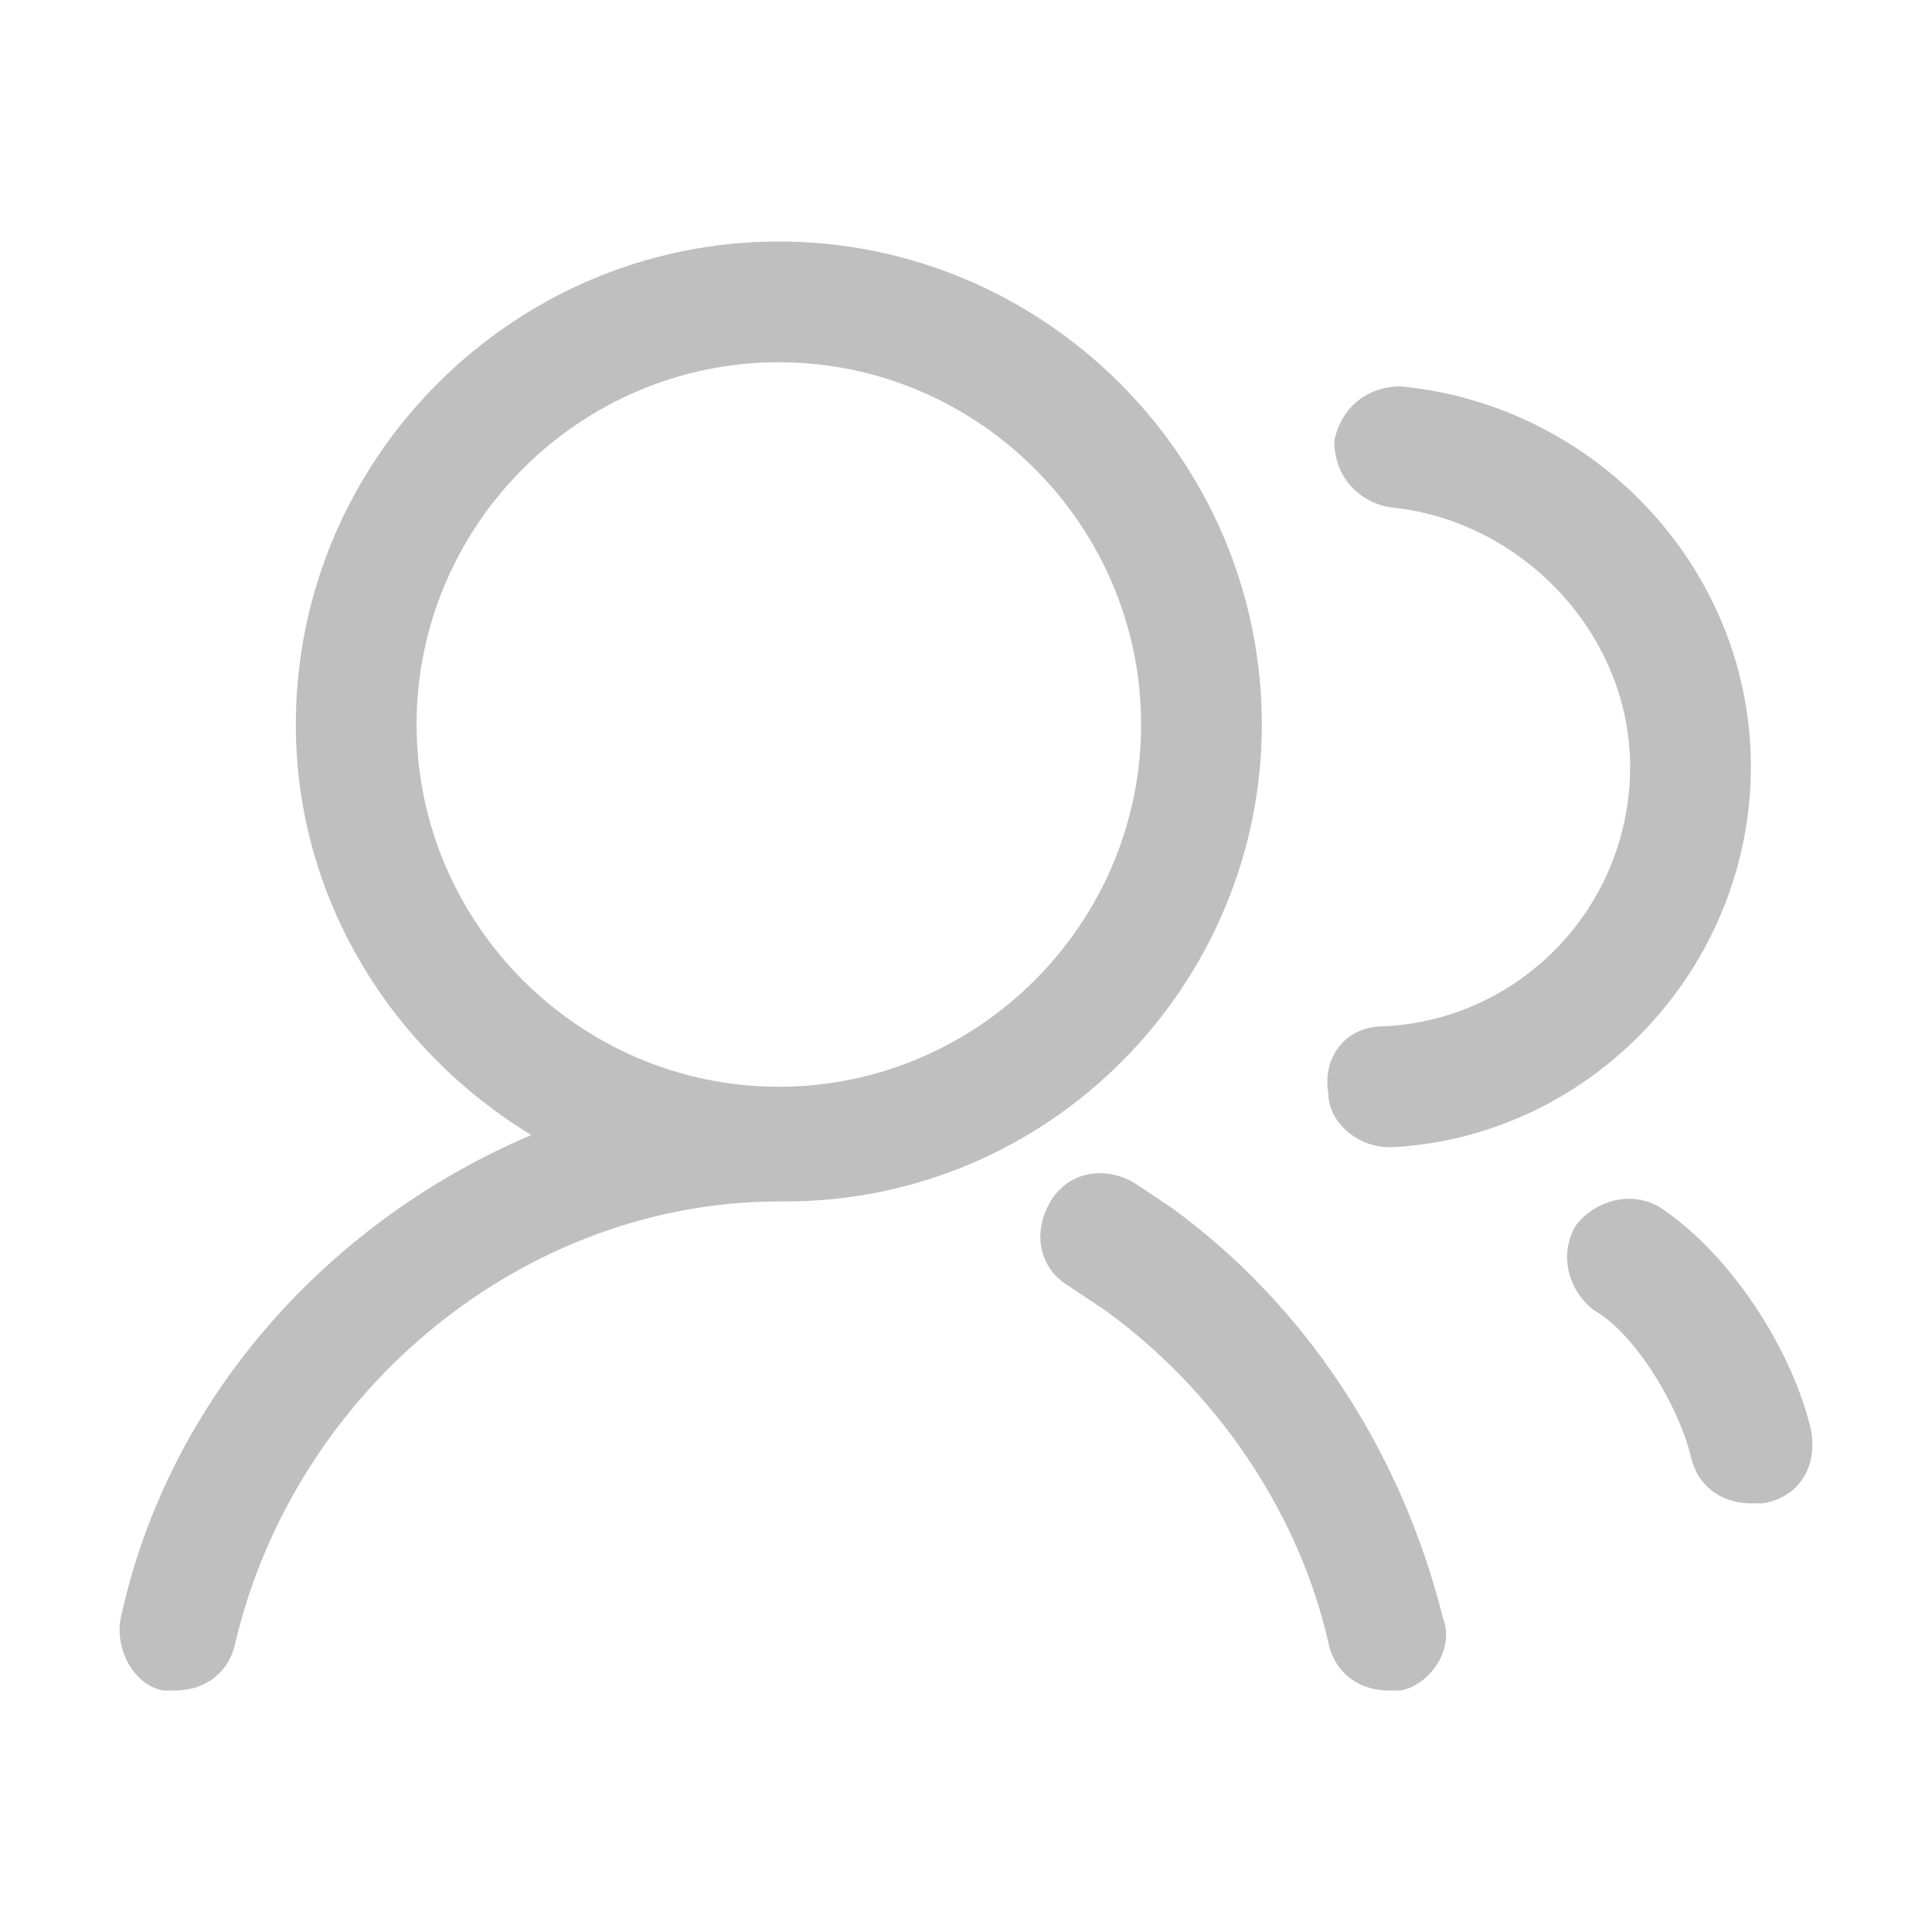
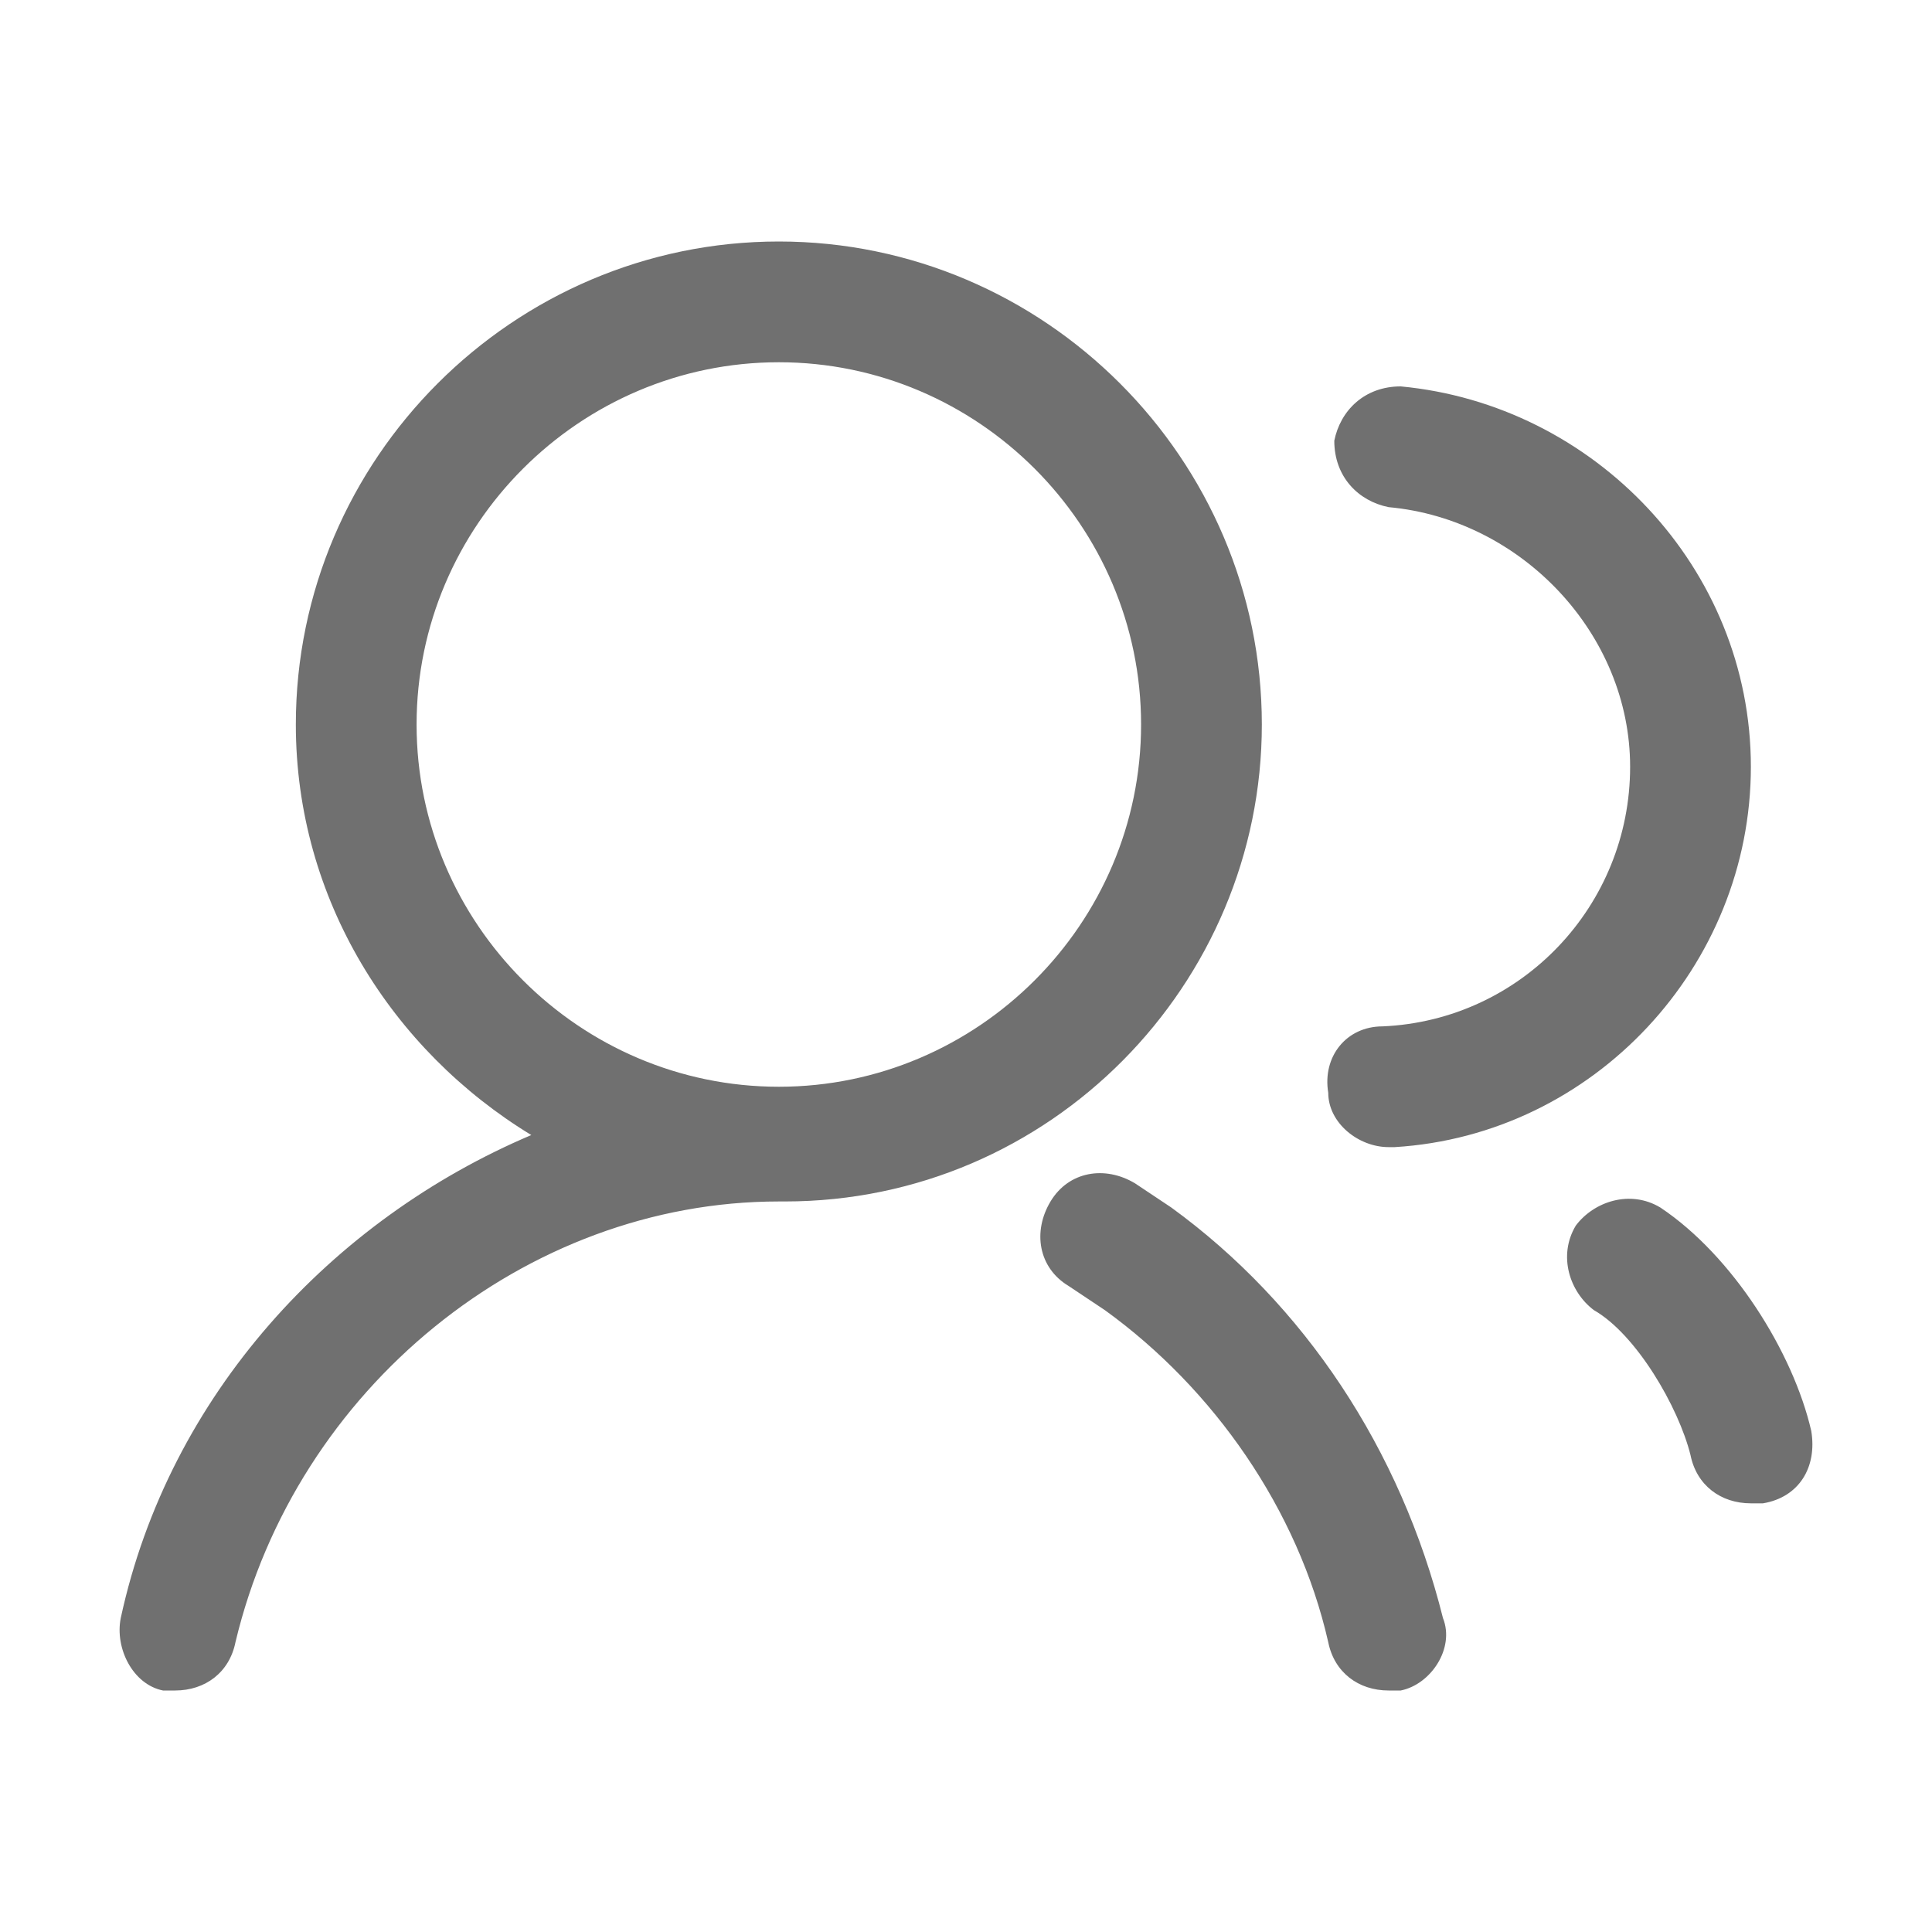
- <svg xmlns="http://www.w3.org/2000/svg" t="1762753460147" class="icon" viewBox="0 0 1024 1024" version="1.1" p-id="21737" width="48" height="48">
-   <path d="M668.8 384c0-140.8-115.2-256-256-256s-256 115.2-256 256c0 92.8 51.2 172.8 124.8 217.6-105.6 44.8-192 137.6-217.6 256-3.2 16 6.4 35.2 22.4 38.4h6.4c16 0 28.8-9.6 32-25.6 32-134.4 153.6-233.6 288-233.6h3.2c140.8 0 252.8-115.2 252.8-252.8z m-448 0c0-105.6 86.4-192 192-192s192 86.4 192 192-86.4 192-192 192-192-86.4-192-192zM732.8 544c-19.2 0-32 16-28.8 35.2 0 16 16 28.8 32 28.8h3.2c105.6-6.4 188.8-96 188.8-201.6s-83.2-192-185.6-201.6c-19.2 0-32 12.8-35.2 28.8 0 19.2 12.8 32 28.8 35.2 70.4 6.4 128 67.2 128 137.6 0 73.6-57.6 134.4-131.2 137.6zM960 758.4c-9.6-41.6-41.6-92.8-80-118.4-16-9.6-35.2-3.2-44.8 9.6-9.6 16-3.2 35.2 9.6 44.8 22.4 12.8 44.8 51.2 51.2 76.8 3.2 16 16 25.6 32 25.6h6.4c19.2-3.2 28.8-19.2 25.6-38.4zM620.8 640l-19.2-12.8c-16-9.6-35.2-6.4-44.8 9.6s-6.4 35.2 9.6 44.8l19.2 12.8c57.6 41.6 102.4 105.6 118.4 176 3.2 16 16 25.6 32 25.6h6.4c16-3.2 28.8-22.4 22.4-38.4-22.4-89.6-73.6-166.4-144-217.6z" fill="#bfbfbf" p-id="21738" />
+ <svg xmlns="http://www.w3.org/2000/svg" t="1762754274150" class="icon" viewBox="0 0 1024 1024" version="1.1" p-id="33031" width="32" height="32">
+   <path d="M668.8 384c0-140.8-115.2-256-256-256s-256 115.2-256 256c0 92.8 51.2 172.8 124.8 217.6-105.6 44.8-192 137.6-217.6 256-3.2 16 6.4 35.2 22.4 38.4h6.4c16 0 28.8-9.6 32-25.6 32-134.4 153.6-233.6 288-233.6h3.2c140.8 0 252.8-115.2 252.8-252.8z m-448 0c0-105.6 86.4-192 192-192s192 86.4 192 192-86.4 192-192 192-192-86.4-192-192zM732.8 544c-19.2 0-32 16-28.8 35.2 0 16 16 28.8 32 28.8h3.2c105.6-6.4 188.8-96 188.8-201.6s-83.2-192-185.6-201.6c-19.2 0-32 12.8-35.2 28.8 0 19.2 12.8 32 28.8 35.2 70.4 6.4 128 67.2 128 137.6 0 73.6-57.6 134.4-131.2 137.6zM960 758.4c-9.6-41.6-41.6-92.8-80-118.4-16-9.6-35.2-3.2-44.8 9.6-9.6 16-3.2 35.2 9.6 44.8 22.4 12.8 44.8 51.2 51.2 76.8 3.2 16 16 25.6 32 25.6h6.4c19.2-3.2 28.8-19.2 25.6-38.4zM620.8 640l-19.2-12.8c-16-9.6-35.2-6.4-44.8 9.6s-6.4 35.2 9.6 44.8l19.2 12.8c57.6 41.6 102.4 105.6 118.4 176 3.2 16 16 25.6 32 25.6h6.4c16-3.2 28.8-22.4 22.4-38.4-22.4-89.6-73.6-166.4-144-217.6z" fill="#707070" p-id="33032" />
</svg>
